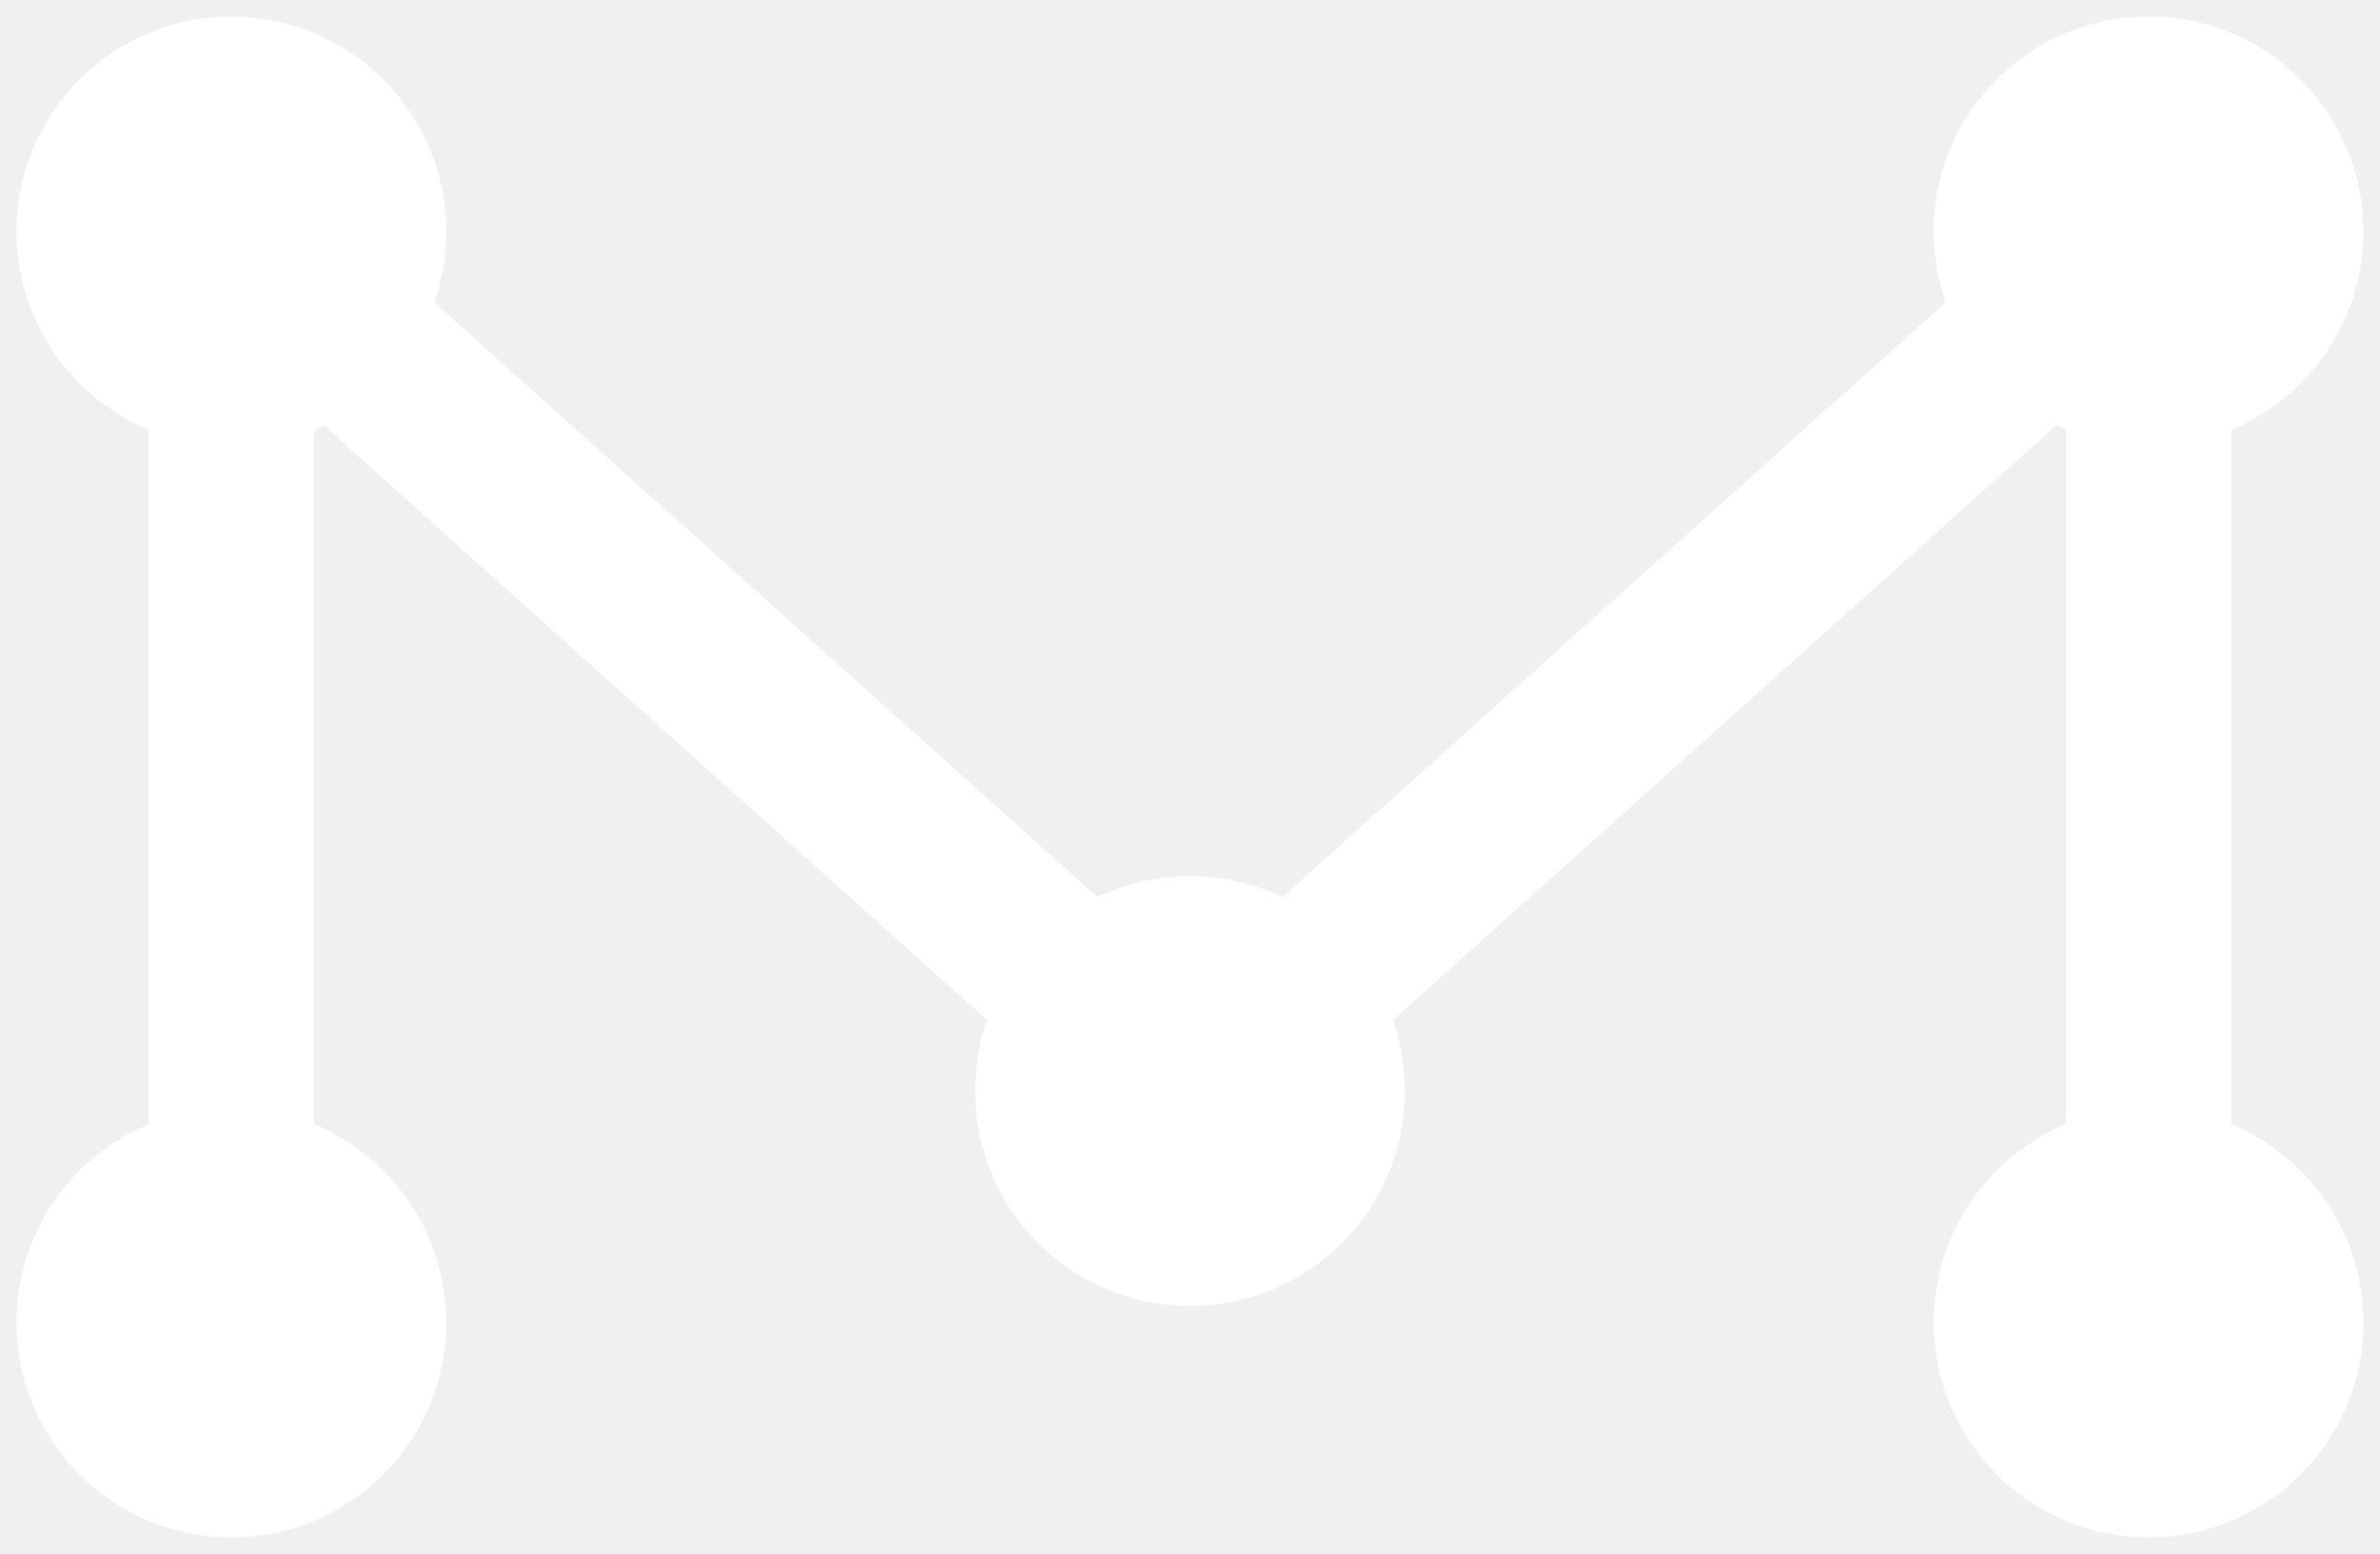
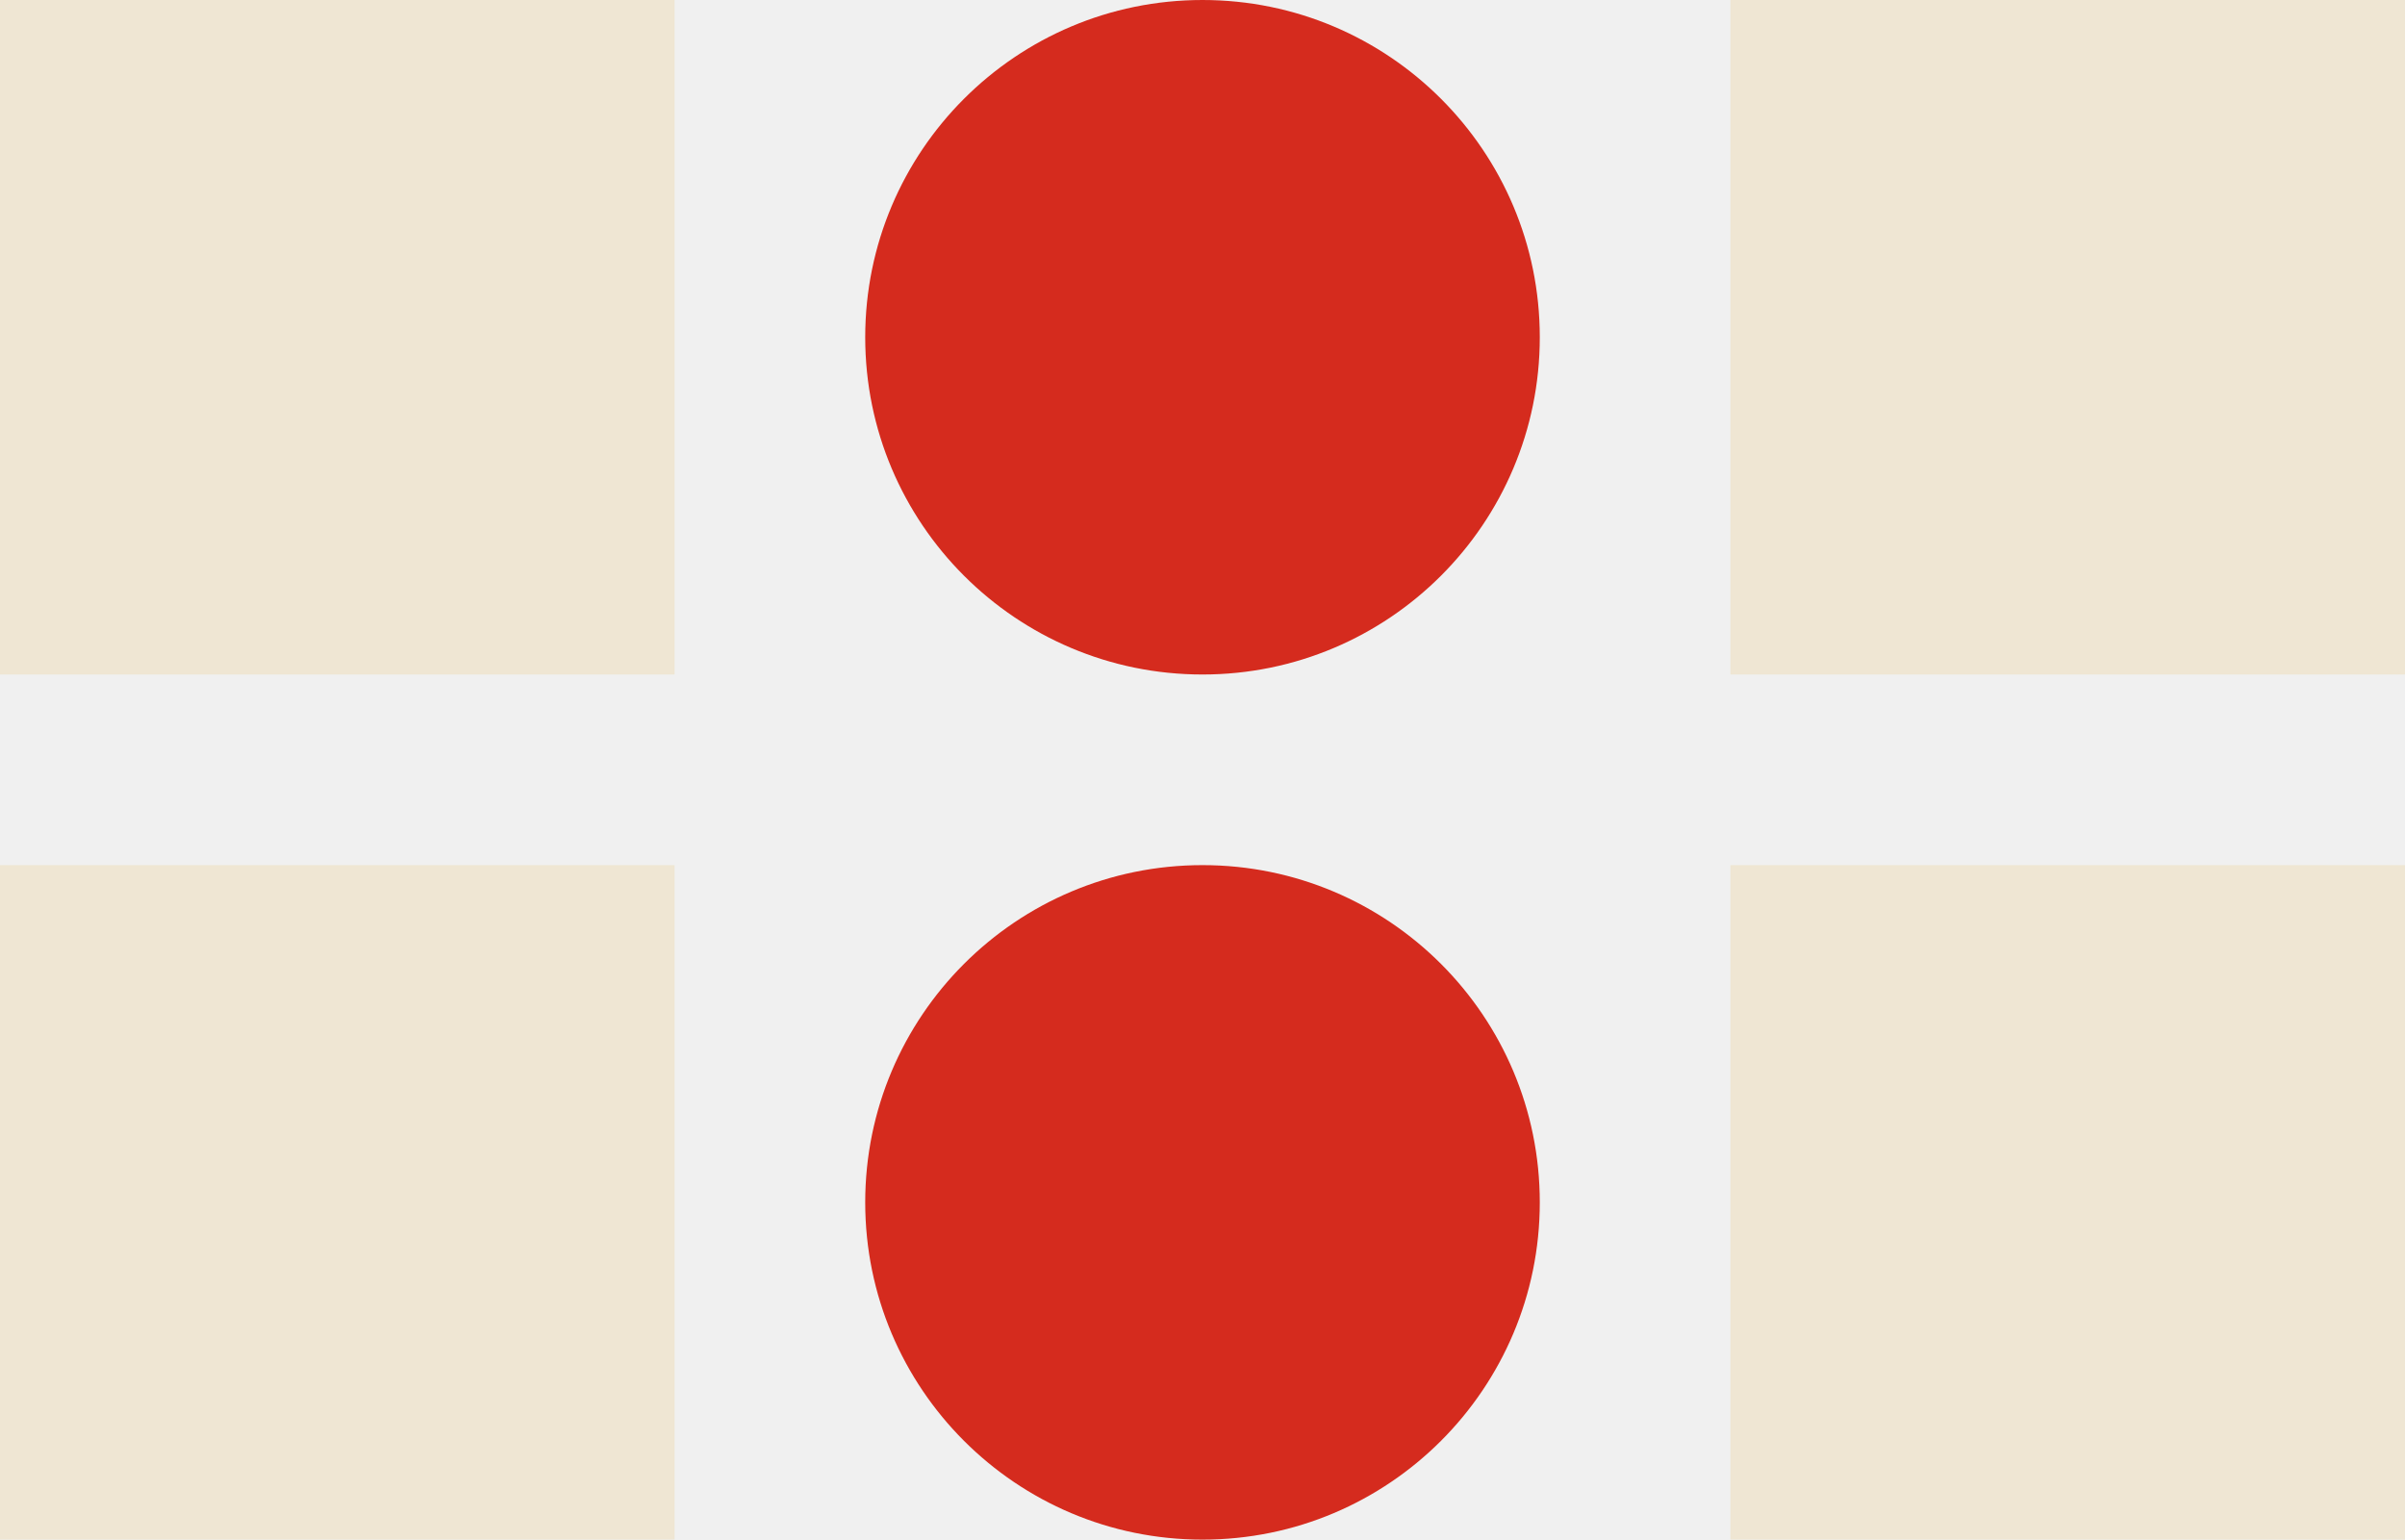
- <svg xmlns="http://www.w3.org/2000/svg" width="144" height="94" viewBox="0 0 144 94">
-   <path fill="#ffffff" d="M9 80L9 14L19 14L19 80ZM17.34 10.28L75.34 62.28L68.66 69.72L10.66 17.72ZM68.66 62.28L126.66 10.28L133.34 17.72L75.34 69.72ZM135 14L135 80L125 80L125 14ZM1 80a13 13 0 1 1 26 0a13 13 0 1 1 -26 0ZM1 14a13 13 0 1 1 26 0a13 13 0 1 1 -26 0ZM59 66a13 13 0 1 1 26 0a13 13 0 1 1 -26 0ZM117 14a13 13 0 1 1 26 0a13 13 0 1 1 -26 0ZM117 80a13 13 0 1 1 26 0a13 13 0 1 1 -26 0Z" />
+ <svg xmlns="http://www.w3.org/2000/svg" width="164" height="105" viewBox="0 0 164 105">
+   <path id="consonants" fill="#EFE6D3" d="M0 0H46V46H0ZM118 0H164V46H118ZM0 59H46V105H0ZM118 59H164V105H118Z" />
+   <path id="vowels" fill="#D52B1E" d="M59 23a23 23 0 1 0 46 0a23 23 0 1 0 -46 0ZM59 82a23 23 0 1 0 46 0a23 23 0 1 0 -46 0Z" />
</svg>
